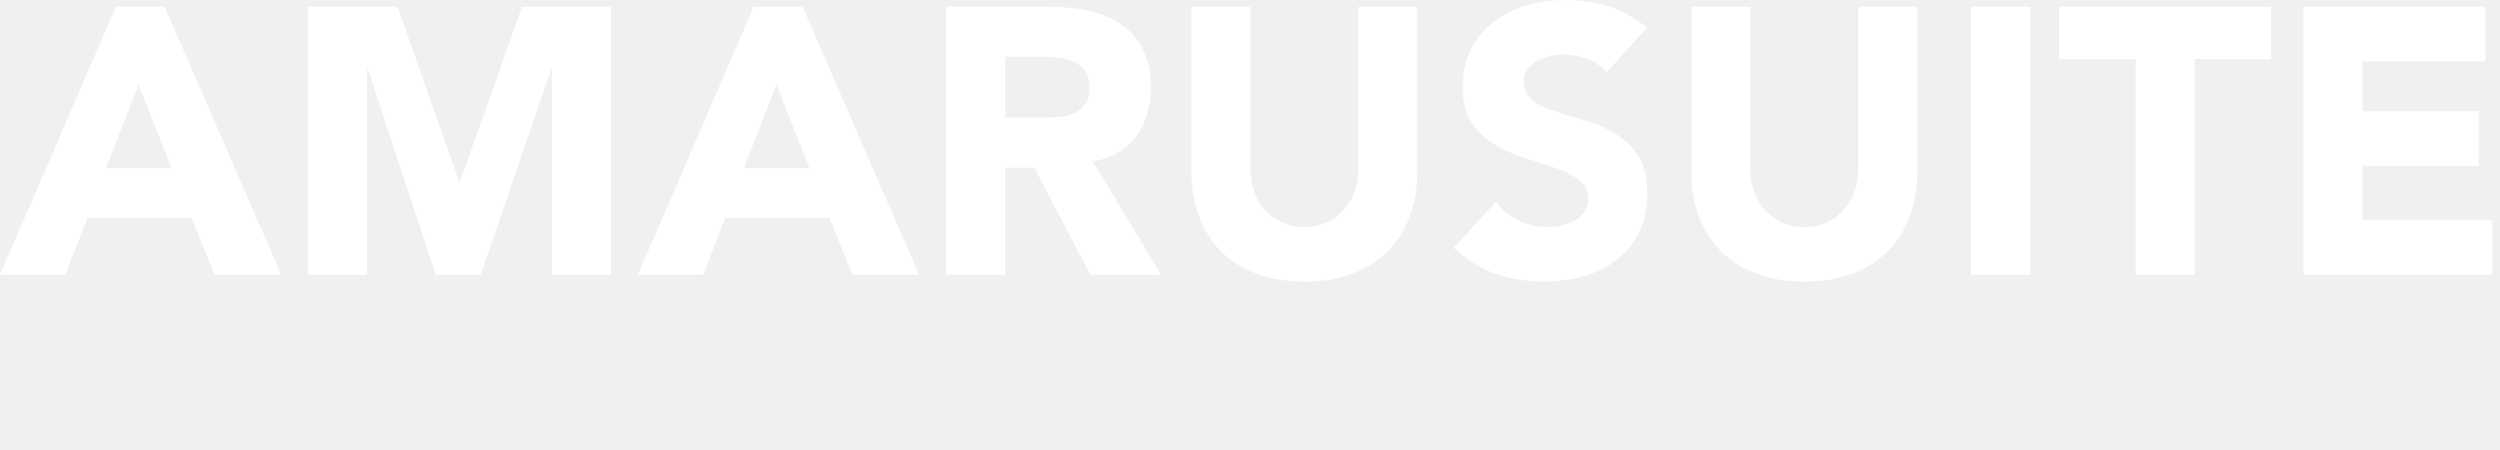
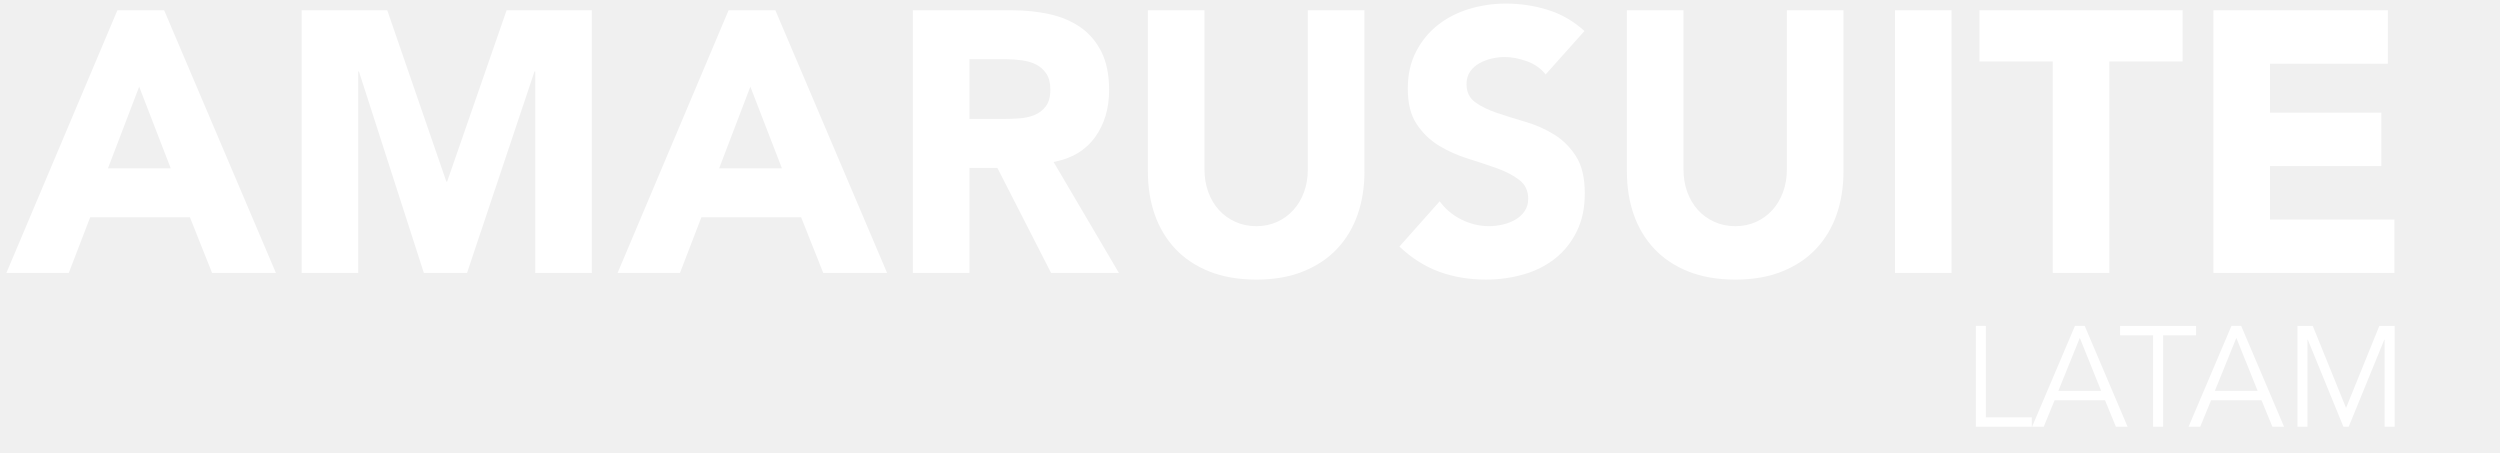
- <svg xmlns="http://www.w3.org/2000/svg" width="50" height="9" viewBox="0 0 50 9" fill="none">
-   <g clip-path="url(#clip0_2006_486)">
-     <path d="M2.317 0.136H3.293L5.626 5.496H4.293L3.831 4.36H1.749L1.302 5.496H0L2.317 0.136ZM2.771 1.696L2.12 3.361H3.43L2.772 1.696H2.771Z" fill="white" />
-     <path d="M6.163 0.136H7.95L9.184 3.634H9.199L10.441 0.136H12.22V5.496H11.039V1.385H11.023L9.615 5.496H8.714L7.359 1.385H7.344V5.496H6.163V0.136H6.163Z" fill="white" />
-     <path d="M15.074 0.136H16.051L18.383 5.496H17.05L16.588 4.36H14.506L14.06 5.496H12.757L15.074 0.136ZM15.529 1.696L14.878 3.361H16.188L15.529 1.696H15.529Z" fill="white" />
-     <path d="M18.921 0.136H20.995C21.268 0.136 21.527 0.163 21.772 0.216C22.016 0.268 22.231 0.357 22.415 0.481C22.599 0.605 22.746 0.771 22.854 0.98C22.963 1.19 23.017 1.451 23.017 1.764C23.017 2.142 22.919 2.464 22.722 2.729C22.525 2.994 22.237 3.162 21.859 3.232L23.221 5.496H21.806L20.685 3.353H20.102V5.496H18.921V0.136ZM20.102 2.354H20.798C20.905 2.354 21.017 2.35 21.135 2.343C21.254 2.335 21.361 2.312 21.457 2.274C21.553 2.237 21.632 2.177 21.696 2.096C21.759 2.016 21.79 1.902 21.79 1.756C21.79 1.619 21.762 1.511 21.707 1.43C21.651 1.35 21.581 1.288 21.495 1.245C21.409 1.202 21.311 1.173 21.2 1.158C21.089 1.143 20.98 1.135 20.874 1.135H20.102V2.354Z" fill="white" />
-     <path d="M28.347 3.429C28.347 3.747 28.299 4.039 28.203 4.307C28.107 4.574 27.965 4.806 27.776 5.003C27.586 5.2 27.35 5.354 27.067 5.465C26.785 5.576 26.459 5.632 26.091 5.632C25.722 5.632 25.389 5.576 25.107 5.465C24.824 5.354 24.588 5.2 24.398 5.003C24.209 4.806 24.067 4.574 23.971 4.307C23.875 4.039 23.826 3.747 23.826 3.429V0.136H25.008V3.384C25.008 3.551 25.034 3.704 25.087 3.846C25.14 3.987 25.215 4.11 25.311 4.213C25.407 4.316 25.522 4.397 25.655 4.455C25.789 4.513 25.934 4.542 26.09 4.542C26.247 4.542 26.391 4.513 26.522 4.455C26.653 4.397 26.767 4.316 26.862 4.213C26.958 4.11 27.033 3.987 27.086 3.846C27.139 3.705 27.165 3.551 27.165 3.384V0.136H28.346V3.429H28.347Z" fill="white" />
-     <path d="M32.129 1.446C32.033 1.325 31.903 1.235 31.739 1.177C31.574 1.119 31.419 1.09 31.273 1.09C31.187 1.09 31.099 1.1 31.008 1.12C30.917 1.141 30.831 1.172 30.751 1.215C30.67 1.258 30.604 1.315 30.554 1.385C30.503 1.456 30.478 1.542 30.478 1.642C30.478 1.804 30.538 1.928 30.659 2.013C30.78 2.099 30.933 2.172 31.118 2.233C31.302 2.293 31.5 2.354 31.712 2.414C31.924 2.475 32.122 2.561 32.306 2.672C32.49 2.783 32.643 2.931 32.764 3.118C32.885 3.305 32.946 3.555 32.946 3.868C32.946 4.18 32.89 4.425 32.779 4.647C32.668 4.869 32.518 5.053 32.329 5.2C32.139 5.346 31.92 5.455 31.67 5.525C31.42 5.596 31.157 5.631 30.879 5.631C30.531 5.631 30.207 5.579 29.91 5.473C29.612 5.366 29.334 5.195 29.076 4.958L29.917 4.034C30.038 4.196 30.191 4.32 30.375 4.409C30.559 4.497 30.75 4.541 30.947 4.541C31.043 4.541 31.14 4.53 31.239 4.507C31.337 4.485 31.425 4.451 31.504 4.405C31.582 4.359 31.645 4.302 31.693 4.231C31.741 4.16 31.765 4.077 31.765 3.981C31.765 3.82 31.703 3.692 31.58 3.599C31.456 3.506 31.301 3.426 31.114 3.361C30.927 3.296 30.726 3.23 30.509 3.164C30.291 3.098 30.09 3.01 29.903 2.899C29.716 2.788 29.561 2.641 29.437 2.46C29.313 2.278 29.252 2.039 29.252 1.741C29.252 1.443 29.309 1.201 29.422 0.984C29.536 0.767 29.688 0.585 29.877 0.439C30.066 0.292 30.284 0.183 30.532 0.109C30.779 0.036 31.034 -0 31.296 -0C31.599 -0 31.892 0.042 32.174 0.128C32.457 0.214 32.712 0.358 32.939 0.559L32.129 1.445V1.446Z" fill="white" />
-     <path d="M38.345 3.429C38.345 3.747 38.297 4.039 38.202 4.307C38.106 4.574 37.963 4.806 37.774 5.003C37.584 5.2 37.349 5.354 37.066 5.465C36.783 5.576 36.458 5.632 36.089 5.632C35.721 5.632 35.387 5.576 35.105 5.465C34.822 5.354 34.586 5.2 34.397 5.003C34.207 4.806 34.065 4.574 33.969 4.307C33.873 4.039 33.825 3.747 33.825 3.429V0.136H35.006V3.384C35.006 3.551 35.033 3.704 35.086 3.846C35.139 3.987 35.213 4.11 35.309 4.213C35.406 4.316 35.52 4.397 35.654 4.455C35.787 4.513 35.932 4.542 36.089 4.542C36.246 4.542 36.389 4.513 36.52 4.455C36.651 4.397 36.765 4.316 36.861 4.213C36.957 4.11 37.032 3.987 37.084 3.846C37.137 3.705 37.164 3.551 37.164 3.384V0.136H38.345V3.429Z" fill="white" />
-     <path d="M39.42 0.136H40.602V5.496H39.42V0.136Z" fill="white" />
-     <path d="M42.714 1.181H41.184V0.136H45.424V1.181H43.895V5.496H42.714V1.181Z" fill="white" />
-     <path d="M46.068 0.136H49.709V1.227H47.248V2.225H49.573V3.316H47.248V4.406H49.845V5.496H46.067V0.136H46.068Z" fill="white" />
+ <svg xmlns="http://www.w3.org/2000/svg" width="116" height="21" viewBox="0 0 116 21" fill="none">
+   <g clip-path="url(#clip0_2055_302)">
+     <path d="M5.447 0.477H7.617L12.802 12.664H9.84L8.812 10.082H4.184L3.191 12.664H0.296L5.447 0.477ZM6.457 4.023L5.01 7.81H7.922L6.458 4.023H6.457Z" fill="white" />
+     <path d="M13.997 0.477H17.969L20.712 8.429H20.746L23.506 0.477H27.461V12.664H24.835V3.316H24.801L21.67 12.664H19.667L16.654 3.316H16.621V12.664H13.996V0.477H13.997Z" fill="white" />
+     <path d="M33.806 0.477H35.977L41.161 12.664H38.199L37.172 10.082H32.544L31.551 12.664H28.656L33.806 0.477ZM34.816 4.023L33.369 7.81H36.281L34.817 4.023H34.816Z" fill="white" />
+     <path d="M42.356 0.477H46.968C47.574 0.477 48.149 0.537 48.694 0.657C49.237 0.777 49.715 0.978 50.125 1.26C50.534 1.542 50.86 1.919 51.101 2.396C51.342 2.872 51.463 3.466 51.463 4.177C51.463 5.037 51.244 5.769 50.806 6.372C50.368 6.975 49.729 7.356 48.887 7.516L51.917 12.664H48.77L46.279 7.792H44.982V12.664H42.356V0.477ZM44.982 5.52H46.531C46.767 5.52 47.015 5.511 47.279 5.494C47.543 5.476 47.781 5.425 47.995 5.339C48.208 5.253 48.384 5.118 48.525 4.934C48.665 4.75 48.736 4.492 48.736 4.159C48.736 3.849 48.674 3.602 48.551 3.419C48.427 3.235 48.27 3.095 48.08 2.997C47.889 2.9 47.67 2.834 47.423 2.8C47.177 2.766 46.935 2.748 46.699 2.748H44.982V5.52Z" fill="white" />
+     <path d="M63.311 7.964C63.311 8.687 63.205 9.352 62.992 9.961C62.779 10.569 62.462 11.096 62.041 11.544C61.619 11.992 61.096 12.341 60.467 12.595C59.838 12.847 59.115 12.974 58.296 12.974C57.477 12.974 56.736 12.847 56.108 12.595C55.479 12.342 54.955 11.992 54.534 11.544C54.113 11.096 53.796 10.569 53.582 9.961C53.369 9.352 53.262 8.687 53.262 7.964V0.477H55.888V7.862C55.888 8.241 55.947 8.59 56.065 8.912C56.182 9.233 56.348 9.512 56.562 9.747C56.775 9.981 57.03 10.166 57.327 10.297C57.624 10.429 57.948 10.495 58.295 10.495C58.642 10.495 58.962 10.429 59.254 10.297C59.545 10.165 59.798 9.981 60.011 9.747C60.224 9.512 60.39 9.233 60.507 8.912C60.625 8.591 60.683 8.241 60.683 7.862V0.477H63.309V7.964H63.311Z" fill="white" />
+     <path d="M71.718 3.455C71.504 3.18 71.216 2.976 70.85 2.843C70.485 2.711 70.14 2.646 69.816 2.646C69.625 2.646 69.428 2.669 69.226 2.715C69.025 2.76 68.833 2.832 68.654 2.93C68.475 3.027 68.328 3.157 68.216 3.316C68.104 3.477 68.047 3.672 68.047 3.902C68.047 4.27 68.182 4.55 68.451 4.745C68.72 4.94 69.06 5.106 69.47 5.244C69.879 5.381 70.32 5.519 70.791 5.657C71.262 5.794 71.703 5.99 72.112 6.242C72.521 6.494 72.86 6.833 73.13 7.258C73.399 7.683 73.534 8.25 73.534 8.961C73.534 9.672 73.41 10.229 73.163 10.734C72.917 11.238 72.582 11.658 72.162 11.991C71.741 12.324 71.253 12.571 70.698 12.731C70.143 12.892 69.556 12.973 68.939 12.973C68.165 12.973 67.446 12.852 66.784 12.611C66.122 12.37 65.505 11.98 64.933 11.44L66.801 9.34C67.07 9.707 67.41 9.991 67.82 10.192C68.229 10.393 68.653 10.494 69.091 10.494C69.304 10.494 69.52 10.467 69.739 10.416C69.958 10.365 70.154 10.287 70.328 10.183C70.502 10.08 70.642 9.949 70.749 9.788C70.856 9.628 70.909 9.438 70.909 9.22C70.909 8.853 70.772 8.563 70.497 8.351C70.222 8.139 69.877 7.958 69.462 7.809C69.047 7.661 68.599 7.511 68.116 7.361C67.633 7.212 67.185 7.012 66.769 6.759C66.354 6.506 66.009 6.173 65.735 5.76C65.459 5.348 65.322 4.803 65.322 4.126C65.322 3.448 65.448 2.898 65.701 2.404C65.954 1.911 66.291 1.498 66.712 1.165C67.132 0.832 67.617 0.583 68.167 0.416C68.717 0.25 69.283 0.166 69.867 0.166C70.54 0.166 71.191 0.263 71.819 0.458C72.447 0.654 73.014 0.98 73.519 1.439L71.718 3.453V3.455Z" fill="white" />
+     <path d="M85.537 7.964C85.537 8.687 85.43 9.352 85.217 9.961C85.004 10.569 84.688 11.096 84.266 11.544C83.845 11.992 83.321 12.341 82.692 12.595C82.063 12.847 81.34 12.974 80.521 12.974C79.702 12.974 78.961 12.847 78.333 12.595C77.705 12.342 77.18 11.992 76.759 11.544C76.338 11.096 76.021 10.569 75.808 9.961C75.594 9.352 75.488 8.687 75.488 7.964V0.477H78.114V7.862C78.114 8.241 78.173 8.59 78.291 8.912C78.409 9.233 78.574 9.512 78.788 9.747C79.001 9.981 79.257 10.166 79.553 10.297C79.85 10.429 80.173 10.495 80.521 10.495C80.869 10.495 81.188 10.429 81.48 10.297C81.771 10.165 82.025 9.981 82.237 9.747C82.45 9.512 82.616 9.233 82.734 8.912C82.851 8.591 82.911 8.241 82.911 7.862V0.477H85.537V7.964Z" fill="white" />
+     <path d="M87.927 0.477H90.552V12.664H87.927V0.477Z" fill="white" />
+     <path d="M95.248 2.852H91.848V0.477H101.273V2.852H97.873V12.664H95.248V2.852Z" fill="white" />
+     <path d="M102.703 0.477H110.798V2.956H105.328V5.227H110.495V7.707H105.328V10.186H111.101V12.665H102.702V0.477H102.703Z" fill="white" />
+     <path d="M92.143 19.363H94.276V19.799H91.679V15.121H92.144V19.363L92.143 19.363Z" fill="white" />
+     <path d="M94.831 19.799H94.289L96.278 15.121H96.73L98.719 19.799H98.177L97.672 18.571H95.334L94.83 19.799H94.831ZM95.509 18.135H97.492L96.503 15.677L95.508 18.135H95.509Z" fill="white" />
+     <path d="M100.368 19.799H99.902V15.558H98.371V15.122H101.899V15.558H100.368V19.799Z" fill="white" />
+     <path d="M102.092 19.799H101.55L103.539 15.121H103.991L105.98 19.799H105.438L104.934 18.571H102.595L102.091 19.799H102.092ZM102.771 18.135H104.754L103.766 15.677L102.77 18.135H102.771Z" fill="white" />
+     <path d="M108.857 18.928L110.401 15.122H111.112V19.8H110.646V15.756H110.634L108.98 19.8H108.734L107.08 15.756H107.067V19.8H106.602V15.122H107.312L108.856 18.928H108.857Z" fill="white" />
  </g>
  <defs>
-     <clipPath id="clip0_2006_486">
-       <rect width="50" height="9" fill="white" />
+     <clipPath id="clip0_2055_302">
+       <rect width="115.704" height="20.466" fill="white" transform="translate(0.296387 0.166668)" />
    </clipPath>
  </defs>
</svg>
